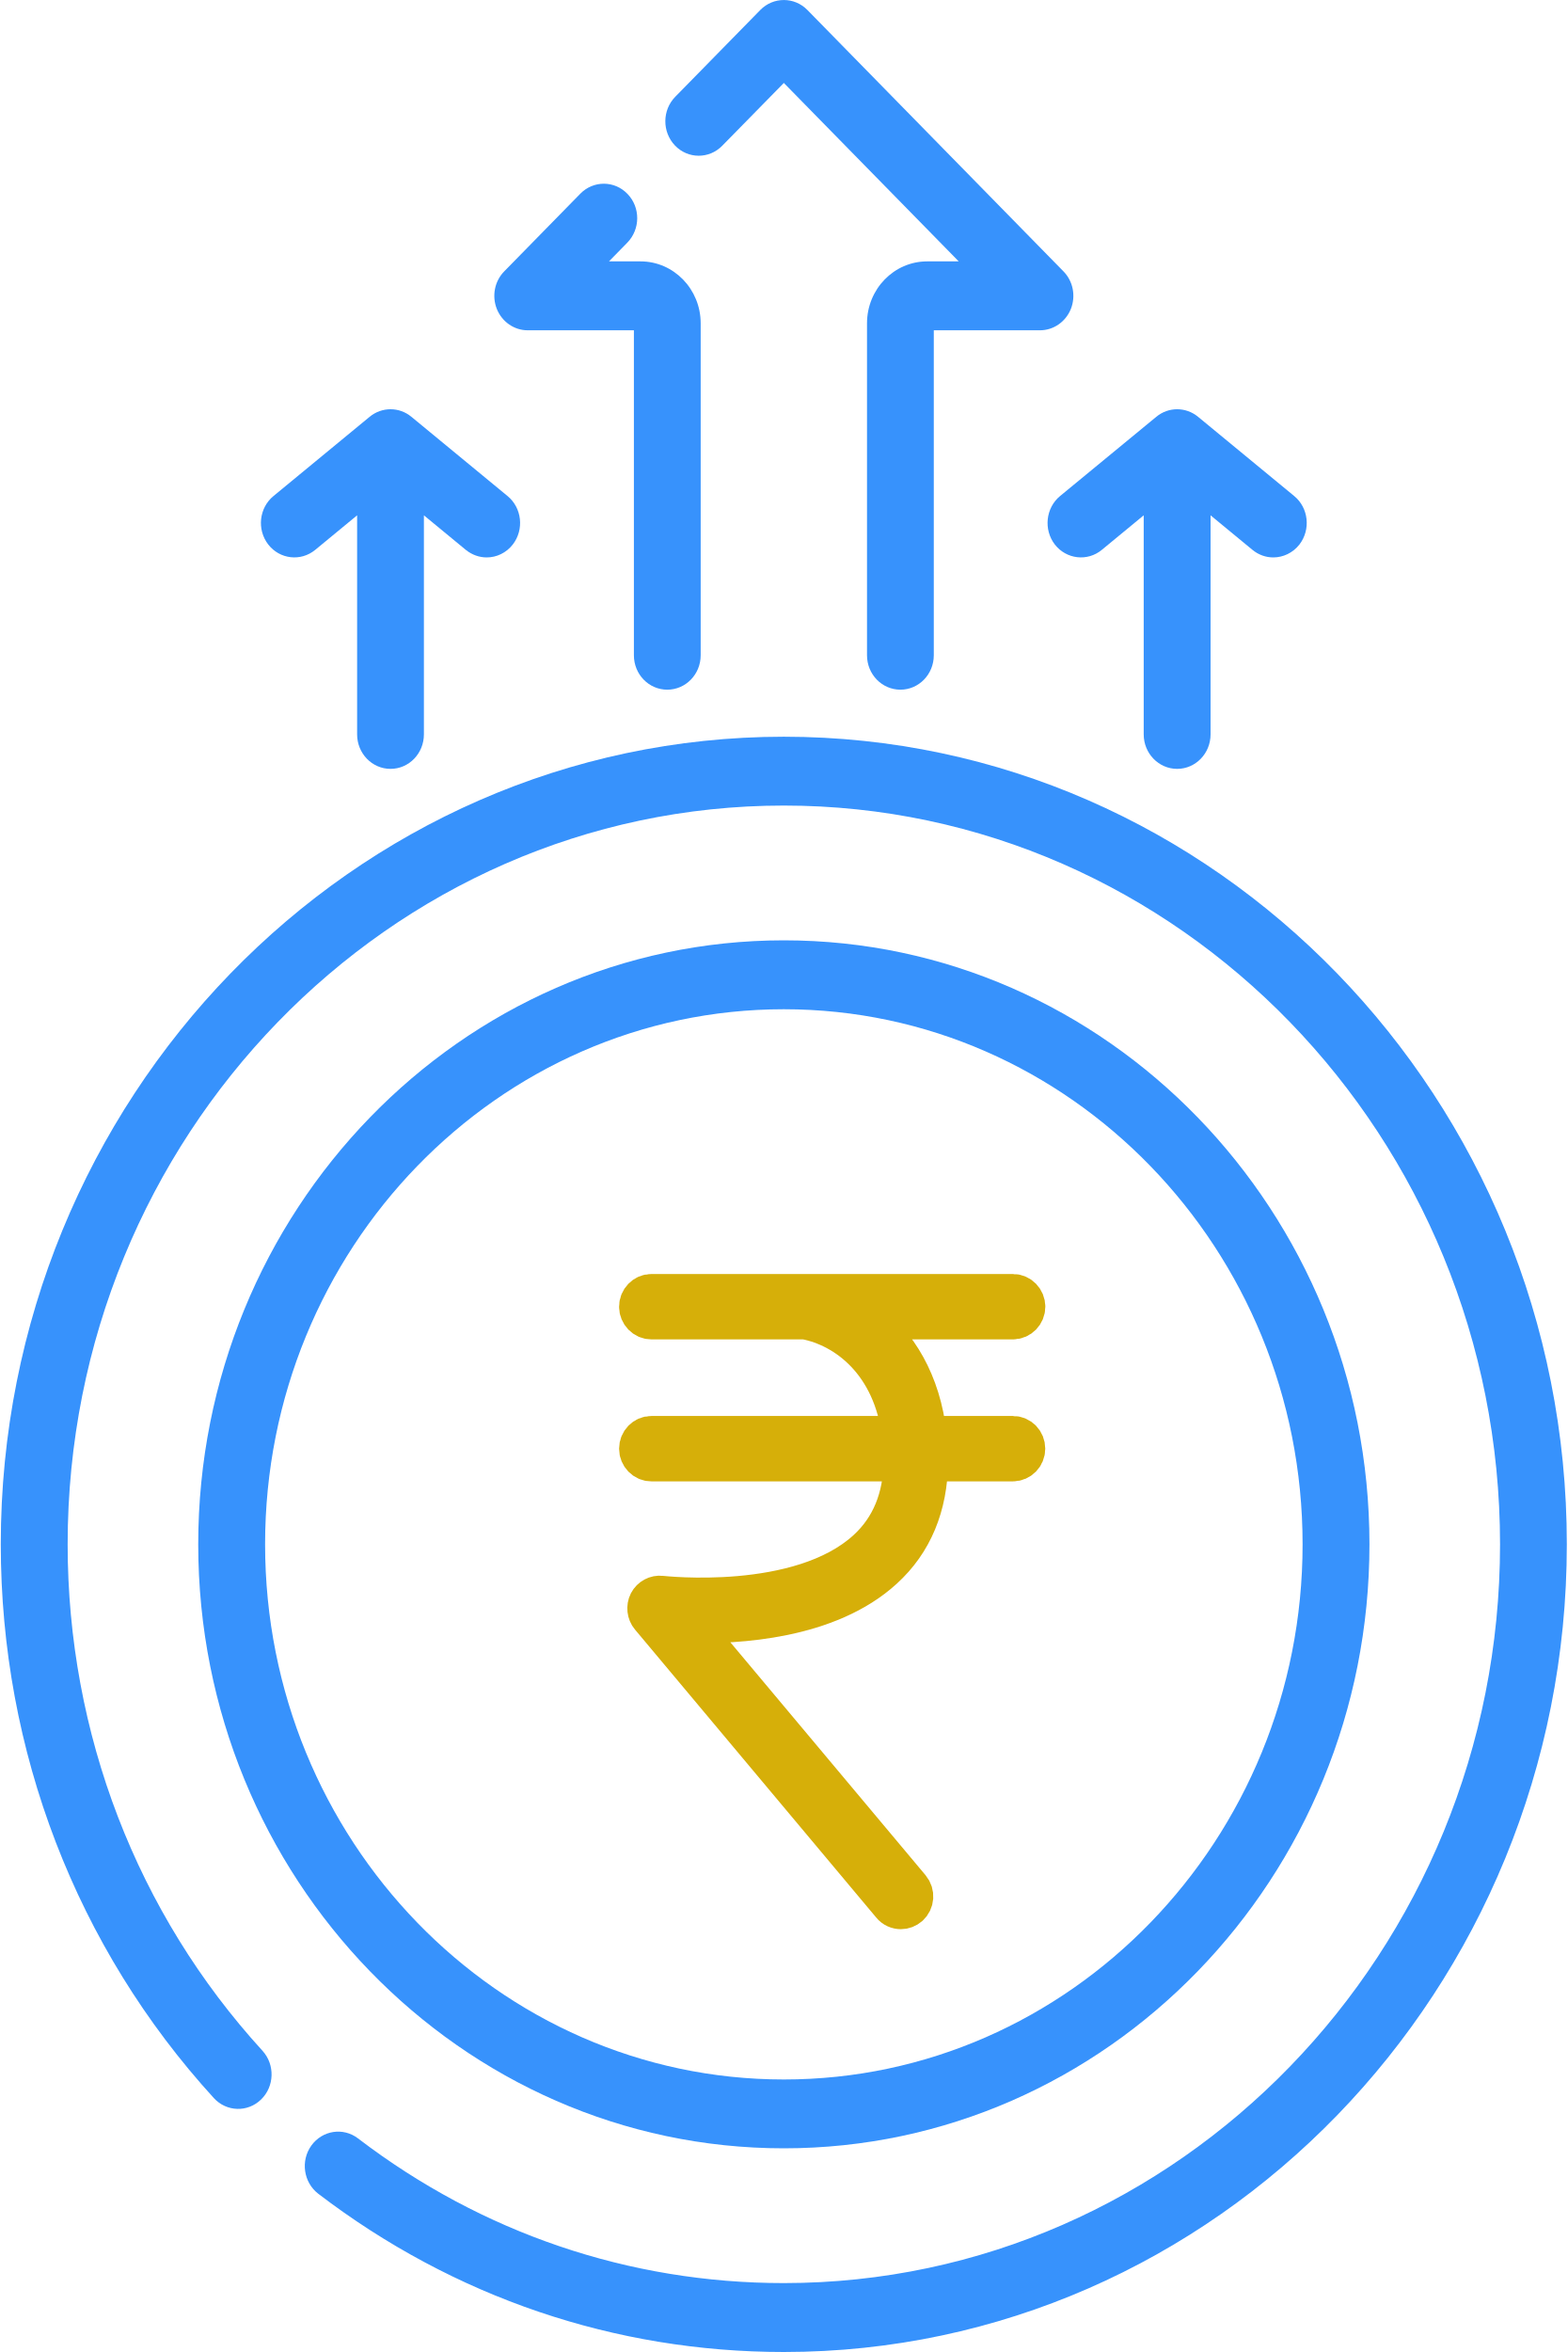
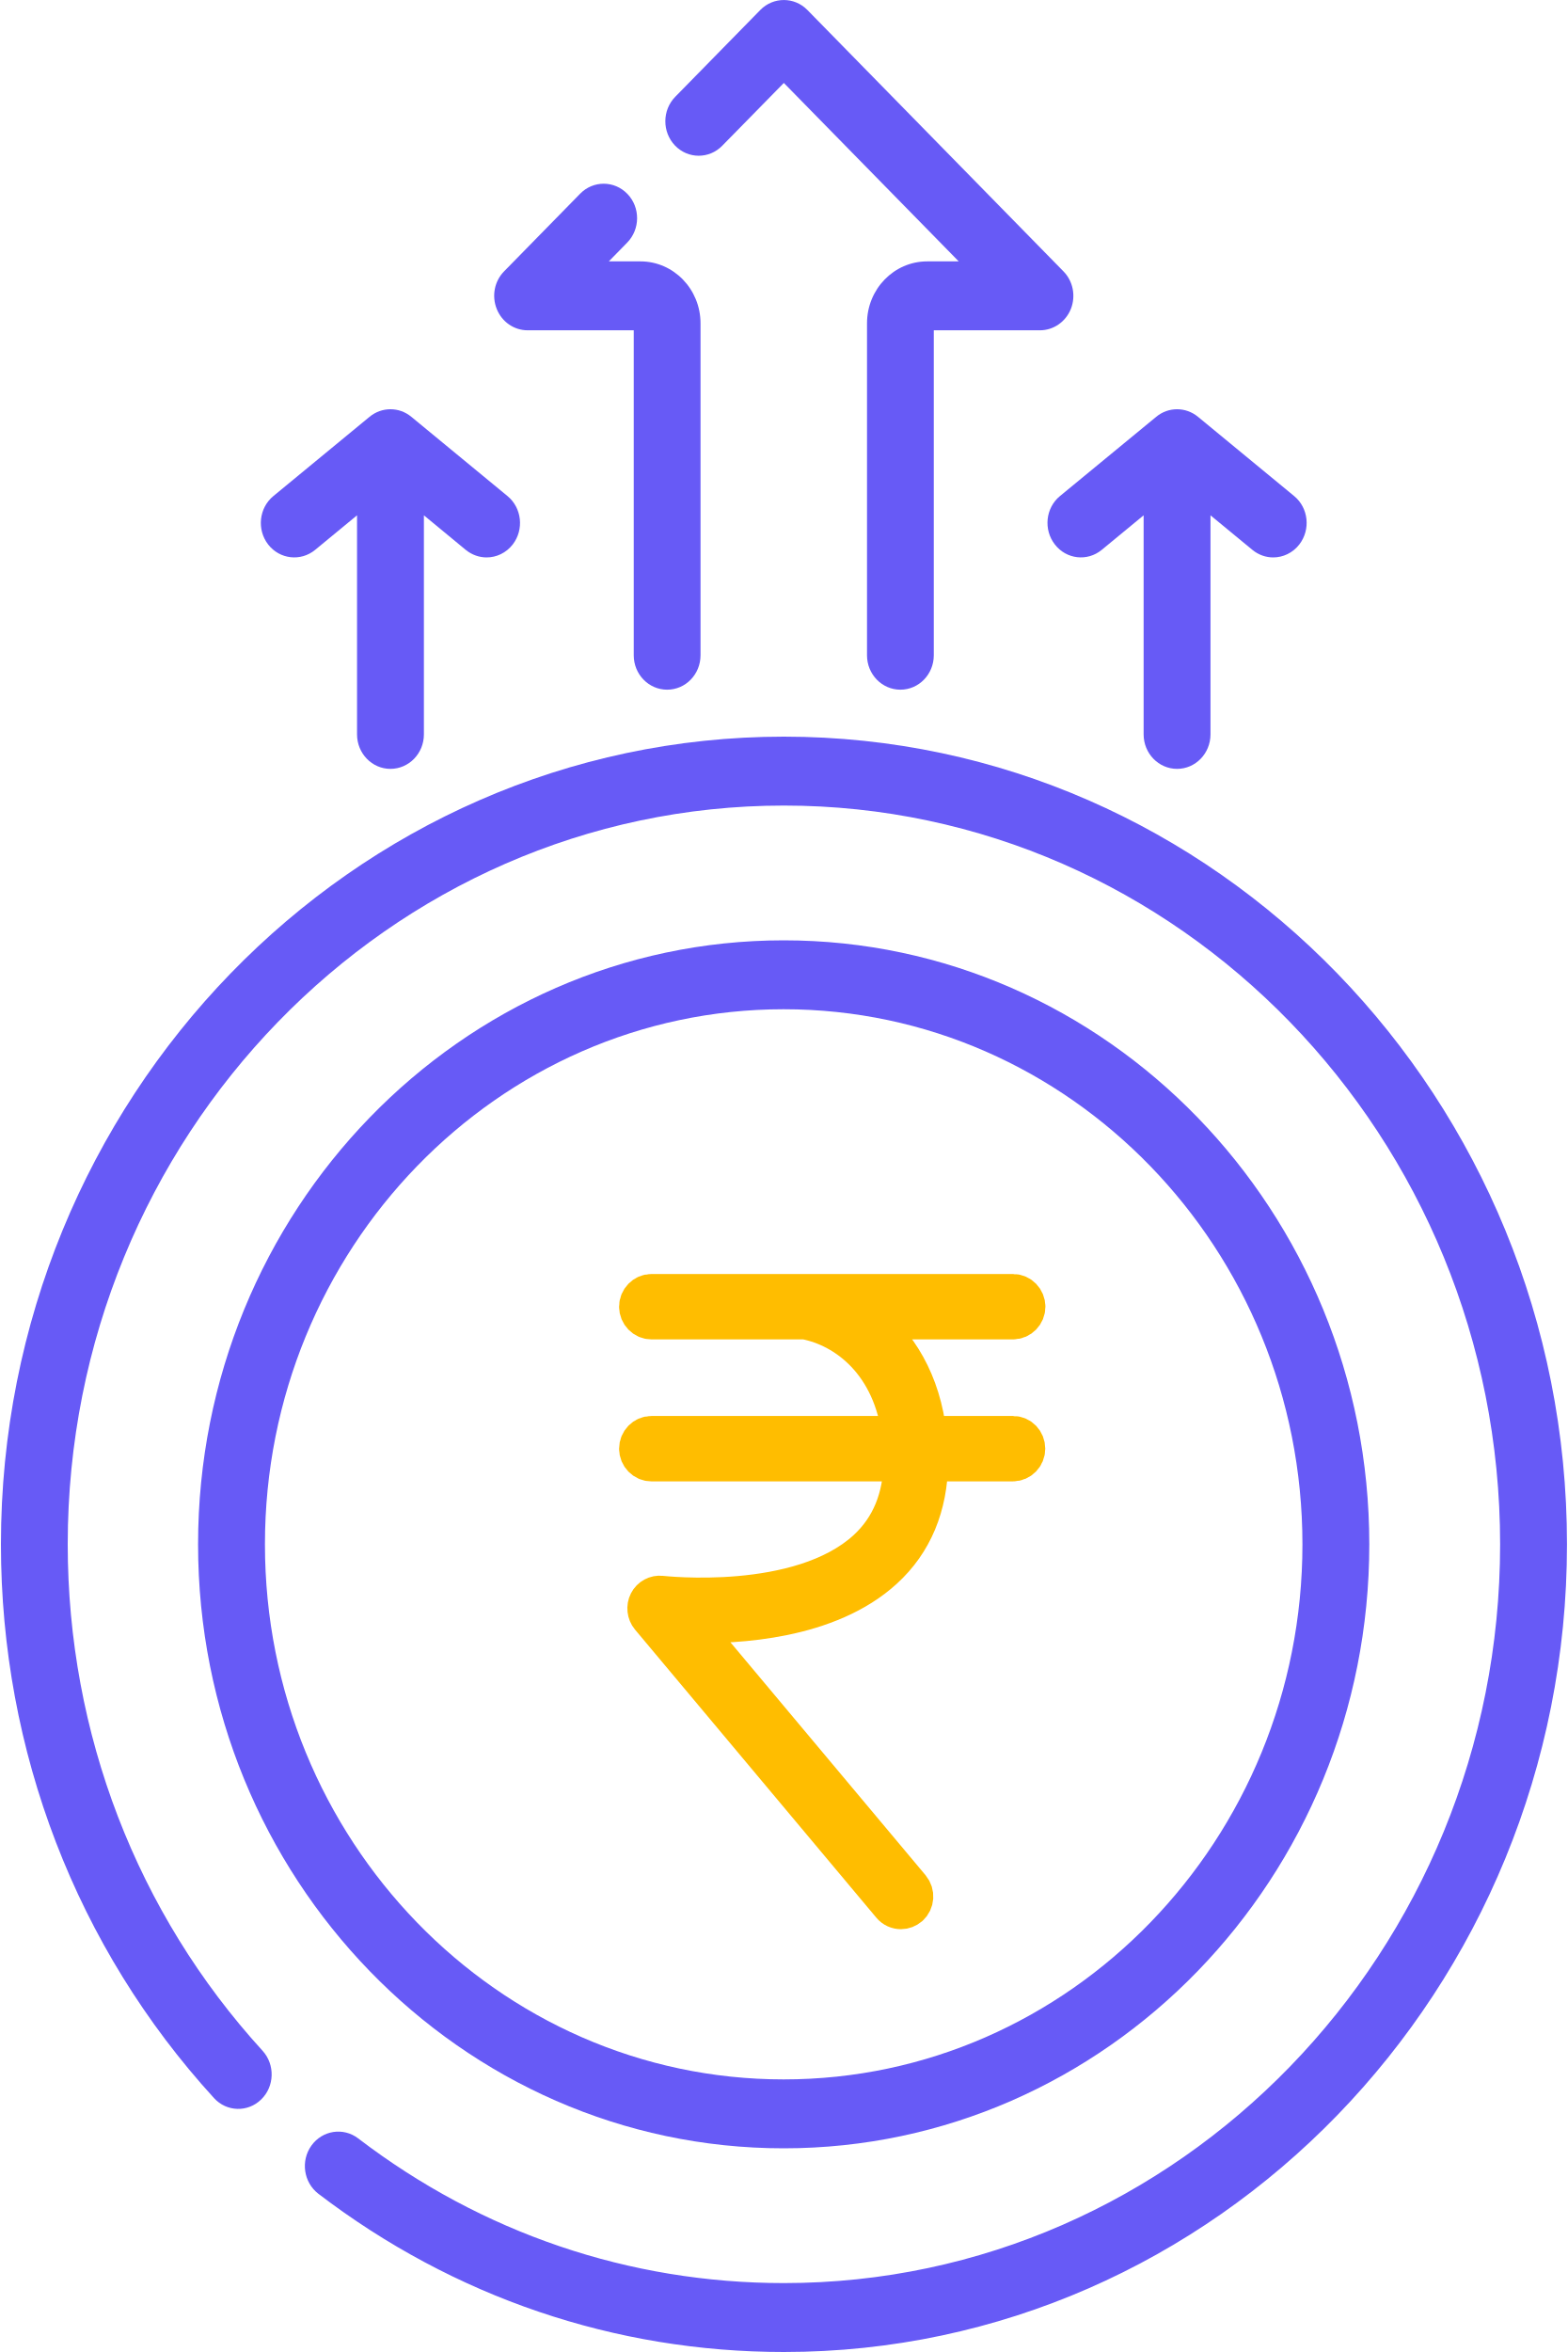
<svg xmlns="http://www.w3.org/2000/svg" width="20" height="30" viewBox="0 0 20 30" fill="none">
-   <path d="M12.923 18.311H11.828C11.754 17.627 11.446 17.135 11.048 16.834H12.923C13.013 16.834 13.086 16.758 13.086 16.667C13.086 16.576 13.013 16.5 12.923 16.5H8.31C8.221 16.5 8.148 16.576 8.148 16.667C8.148 16.758 8.221 16.834 8.31 16.834H10.271C10.795 16.934 11.391 17.383 11.503 18.311H8.31C8.221 18.311 8.148 18.386 8.148 18.478C8.148 18.57 8.221 18.645 8.31 18.645H11.523C11.516 19.11 11.362 19.486 11.059 19.764C10.202 20.551 8.451 20.35 8.434 20.349C8.369 20.341 8.303 20.376 8.271 20.437C8.241 20.497 8.249 20.573 8.292 20.624L11.371 24.299C11.402 24.338 11.448 24.357 11.494 24.357C11.531 24.357 11.569 24.343 11.6 24.316C11.668 24.256 11.676 24.151 11.617 24.08L8.789 20.706C9.399 20.723 10.567 20.662 11.273 20.015C11.649 19.672 11.839 19.21 11.846 18.645H12.922C13.012 18.645 13.085 18.57 13.085 18.478C13.085 18.385 13.013 18.311 12.923 18.311Z" fill="#D6AF09" stroke="#D6AF09" stroke-width="0.5" />
-   <path fill-rule="evenodd" clip-rule="evenodd" d="M17.471 19.698C17.471 23.947 14.119 27.402 10 27.402C5.881 27.402 2.529 23.947 2.529 19.698C2.529 15.45 5.881 11.994 10 11.994C14.119 11.994 17.471 15.45 17.471 19.698ZM16.618 19.698C16.618 15.935 13.649 12.873 10 12.873C6.35 12.873 3.382 15.935 3.382 19.698C3.382 23.462 6.351 26.524 10 26.524C13.649 26.524 16.618 23.462 16.618 19.698Z" fill="#3792FC" />
-   <path d="M4.021 7.014L4.556 6.573V9.367C4.556 9.61 4.747 9.807 4.982 9.807C5.218 9.807 5.408 9.61 5.408 9.367V6.573L5.943 7.014C6.022 7.078 6.116 7.11 6.209 7.11C6.334 7.11 6.458 7.053 6.542 6.945C6.689 6.755 6.659 6.478 6.475 6.327L5.248 5.316C5.093 5.188 4.872 5.188 4.716 5.316L3.489 6.327C3.305 6.478 3.275 6.755 3.422 6.945C3.569 7.134 3.837 7.165 4.021 7.014Z" fill="#3792FC" />
-   <path d="M13.457 6.945C13.604 7.134 13.873 7.165 14.056 7.014L14.591 6.573V9.367C14.591 9.61 14.782 9.807 15.018 9.807C15.253 9.807 15.444 9.61 15.444 9.367V6.573L15.979 7.014C16.057 7.078 16.151 7.11 16.244 7.11C16.369 7.11 16.493 7.053 16.578 6.945C16.724 6.755 16.695 6.478 16.511 6.327L15.284 5.316C15.128 5.188 14.907 5.188 14.752 5.316L13.524 6.327C13.341 6.478 13.311 6.755 13.457 6.945Z" fill="#3792FC" />
-   <path d="M10 9.397C4.492 9.397 0.01 14.018 0.01 19.698C0.01 22.334 0.976 24.843 2.728 26.761C2.89 26.938 3.16 26.946 3.331 26.779C3.502 26.613 3.51 26.335 3.349 26.158C1.746 24.404 0.863 22.109 0.863 19.698C0.863 14.503 4.962 10.275 10 10.275C15.038 10.275 19.137 14.503 19.137 19.698C19.137 24.894 15.038 29.121 10 29.121C8.027 29.121 6.149 28.483 4.568 27.276C4.379 27.131 4.112 27.172 3.972 27.367C3.832 27.562 3.872 27.837 4.061 27.982C5.79 29.302 7.843 30 10 30C15.508 30 19.989 25.379 19.989 19.698C19.989 14.018 15.508 9.397 10 9.397V9.397Z" fill="#3792FC" />
-   <path d="M9.214 1.859L10 1.058L12.231 3.334H11.828C11.405 3.334 11.061 3.688 11.061 4.124V8.358C11.061 8.601 11.252 8.797 11.487 8.797C11.722 8.797 11.913 8.601 11.913 8.358V4.213H13.267C13.44 4.213 13.596 4.105 13.662 3.94C13.727 3.775 13.69 3.586 13.567 3.461L10.3 0.127C10.134 -0.042 9.866 -0.042 9.7 0.127L8.615 1.234C8.447 1.405 8.446 1.683 8.611 1.856C8.777 2.029 9.047 2.03 9.214 1.859Z" fill="#3792FC" />
-   <path d="M6.732 4.213H8.087V8.358C8.087 8.601 8.277 8.797 8.513 8.797C8.748 8.797 8.939 8.601 8.939 8.358V4.124C8.939 3.688 8.595 3.334 8.172 3.334H7.769L8.003 3.095C8.17 2.924 8.172 2.646 8.006 2.474C7.841 2.301 7.571 2.3 7.404 2.47L6.433 3.461C6.31 3.586 6.273 3.775 6.338 3.94C6.404 4.105 6.56 4.213 6.732 4.213Z" fill="#3792FC" />
+   <path d="M12.924 18.311H11.828C11.755 17.627 11.446 17.135 11.048 16.834H12.924C13.014 16.834 13.087 16.758 13.087 16.667C13.087 16.576 13.014 16.5 12.924 16.5H8.31C8.222 16.5 8.148 16.576 8.148 16.667C8.148 16.758 8.222 16.834 8.31 16.834H10.271C10.796 16.934 11.392 17.383 11.503 18.311H8.31C8.222 18.311 8.148 18.386 8.148 18.478C8.148 18.57 8.222 18.645 8.31 18.645H11.523C11.516 19.11 11.362 19.486 11.06 19.764C10.203 20.551 8.452 20.35 8.434 20.349C8.369 20.341 8.303 20.376 8.272 20.437C8.241 20.497 8.25 20.573 8.292 20.624L11.371 24.299C11.403 24.338 11.448 24.357 11.495 24.357C11.532 24.357 11.569 24.343 11.601 24.316C11.668 24.256 11.676 24.151 11.617 24.08L8.79 20.706C9.4 20.723 10.568 20.662 11.274 20.015C11.649 19.672 11.84 19.21 11.847 18.645H12.922C13.012 18.645 13.085 18.57 13.085 18.478C13.085 18.385 13.014 18.311 12.924 18.311Z" fill="#FFBD00" stroke="#FFBD00" stroke-width="0.5" />
+   <path fill-rule="evenodd" clip-rule="evenodd" d="M17.469 19.698C17.469 23.946 14.117 27.402 9.998 27.402C5.879 27.402 2.527 23.946 2.527 19.698C2.527 15.45 5.879 11.994 9.998 11.994C14.117 11.994 17.469 15.45 17.469 19.698ZM16.616 19.698C16.616 15.935 13.647 12.873 9.998 12.873C6.349 12.873 3.38 15.935 3.38 19.698C3.38 23.462 6.349 26.523 9.998 26.523C13.647 26.523 16.616 23.462 16.616 19.698Z" fill="#675AF6" />
+   <path d="M4.02 7.014L4.555 6.573V9.367C4.555 9.61 4.746 9.807 4.981 9.807C5.217 9.807 5.408 9.61 5.408 9.367V6.573L5.942 7.014C6.021 7.078 6.115 7.11 6.208 7.11C6.333 7.11 6.457 7.053 6.541 6.945C6.688 6.755 6.658 6.478 6.474 6.327L5.247 5.316C5.092 5.188 4.871 5.188 4.715 5.316L3.488 6.327C3.304 6.478 3.274 6.755 3.421 6.945C3.568 7.134 3.836 7.165 4.02 7.014Z" fill="#675AF6" />
+   <path d="M13.457 6.944C13.603 7.134 13.871 7.165 14.055 7.014L14.59 6.573V9.367C14.59 9.61 14.781 9.807 15.017 9.807C15.252 9.807 15.443 9.61 15.443 9.367V6.573L15.978 7.014C16.056 7.078 16.15 7.11 16.243 7.11C16.368 7.11 16.492 7.053 16.576 6.945C16.723 6.755 16.694 6.478 16.51 6.327L15.283 5.316C15.127 5.188 14.906 5.188 14.751 5.316L13.523 6.327C13.339 6.478 13.31 6.755 13.457 6.944Z" fill="#675AF6" />
+   <path d="M10.001 9.396C4.493 9.396 0.012 14.018 0.012 19.698C0.012 22.334 0.977 24.843 2.73 26.761C2.891 26.938 3.161 26.946 3.332 26.779C3.503 26.613 3.511 26.335 3.35 26.158C1.747 24.403 0.864 22.109 0.864 19.698C0.864 14.502 4.963 10.275 10.001 10.275C15.039 10.275 19.138 14.502 19.138 19.698C19.138 24.894 15.039 29.121 10.001 29.121C8.029 29.121 6.15 28.483 4.569 27.275C4.38 27.131 4.113 27.172 3.973 27.367C3.833 27.562 3.873 27.837 4.062 27.982C5.791 29.302 7.845 30 10.001 30C15.509 30 19.991 25.378 19.991 19.698C19.991 14.018 15.509 9.396 10.001 9.396Z" fill="#675AF6" />
+   <path d="M9.214 1.859L10 1.058L12.231 3.334H11.828C11.405 3.334 11.061 3.688 11.061 4.124V8.358C11.061 8.601 11.252 8.797 11.487 8.797C11.722 8.797 11.913 8.601 11.913 8.358V4.213H13.267C13.44 4.213 13.596 4.105 13.662 3.94C13.727 3.775 13.69 3.586 13.567 3.461L10.3 0.127C10.134 -0.042 9.866 -0.042 9.7 0.127L8.615 1.234C8.447 1.405 8.446 1.683 8.611 1.856C8.777 2.029 9.047 2.03 9.214 1.859Z" fill="#675AF6" />
+   <path d="M6.731 4.213H8.085V8.358C8.085 8.601 8.276 8.797 8.511 8.797C8.747 8.797 8.937 8.601 8.937 8.358V4.124C8.937 3.688 8.593 3.334 8.171 3.334H7.767L8.001 3.095C8.169 2.924 8.17 2.646 8.005 2.474C7.839 2.301 7.569 2.3 7.402 2.47L6.431 3.461C6.308 3.586 6.271 3.775 6.337 3.94C6.402 4.105 6.558 4.213 6.731 4.213Z" fill="#675AF6" />
</svg>
